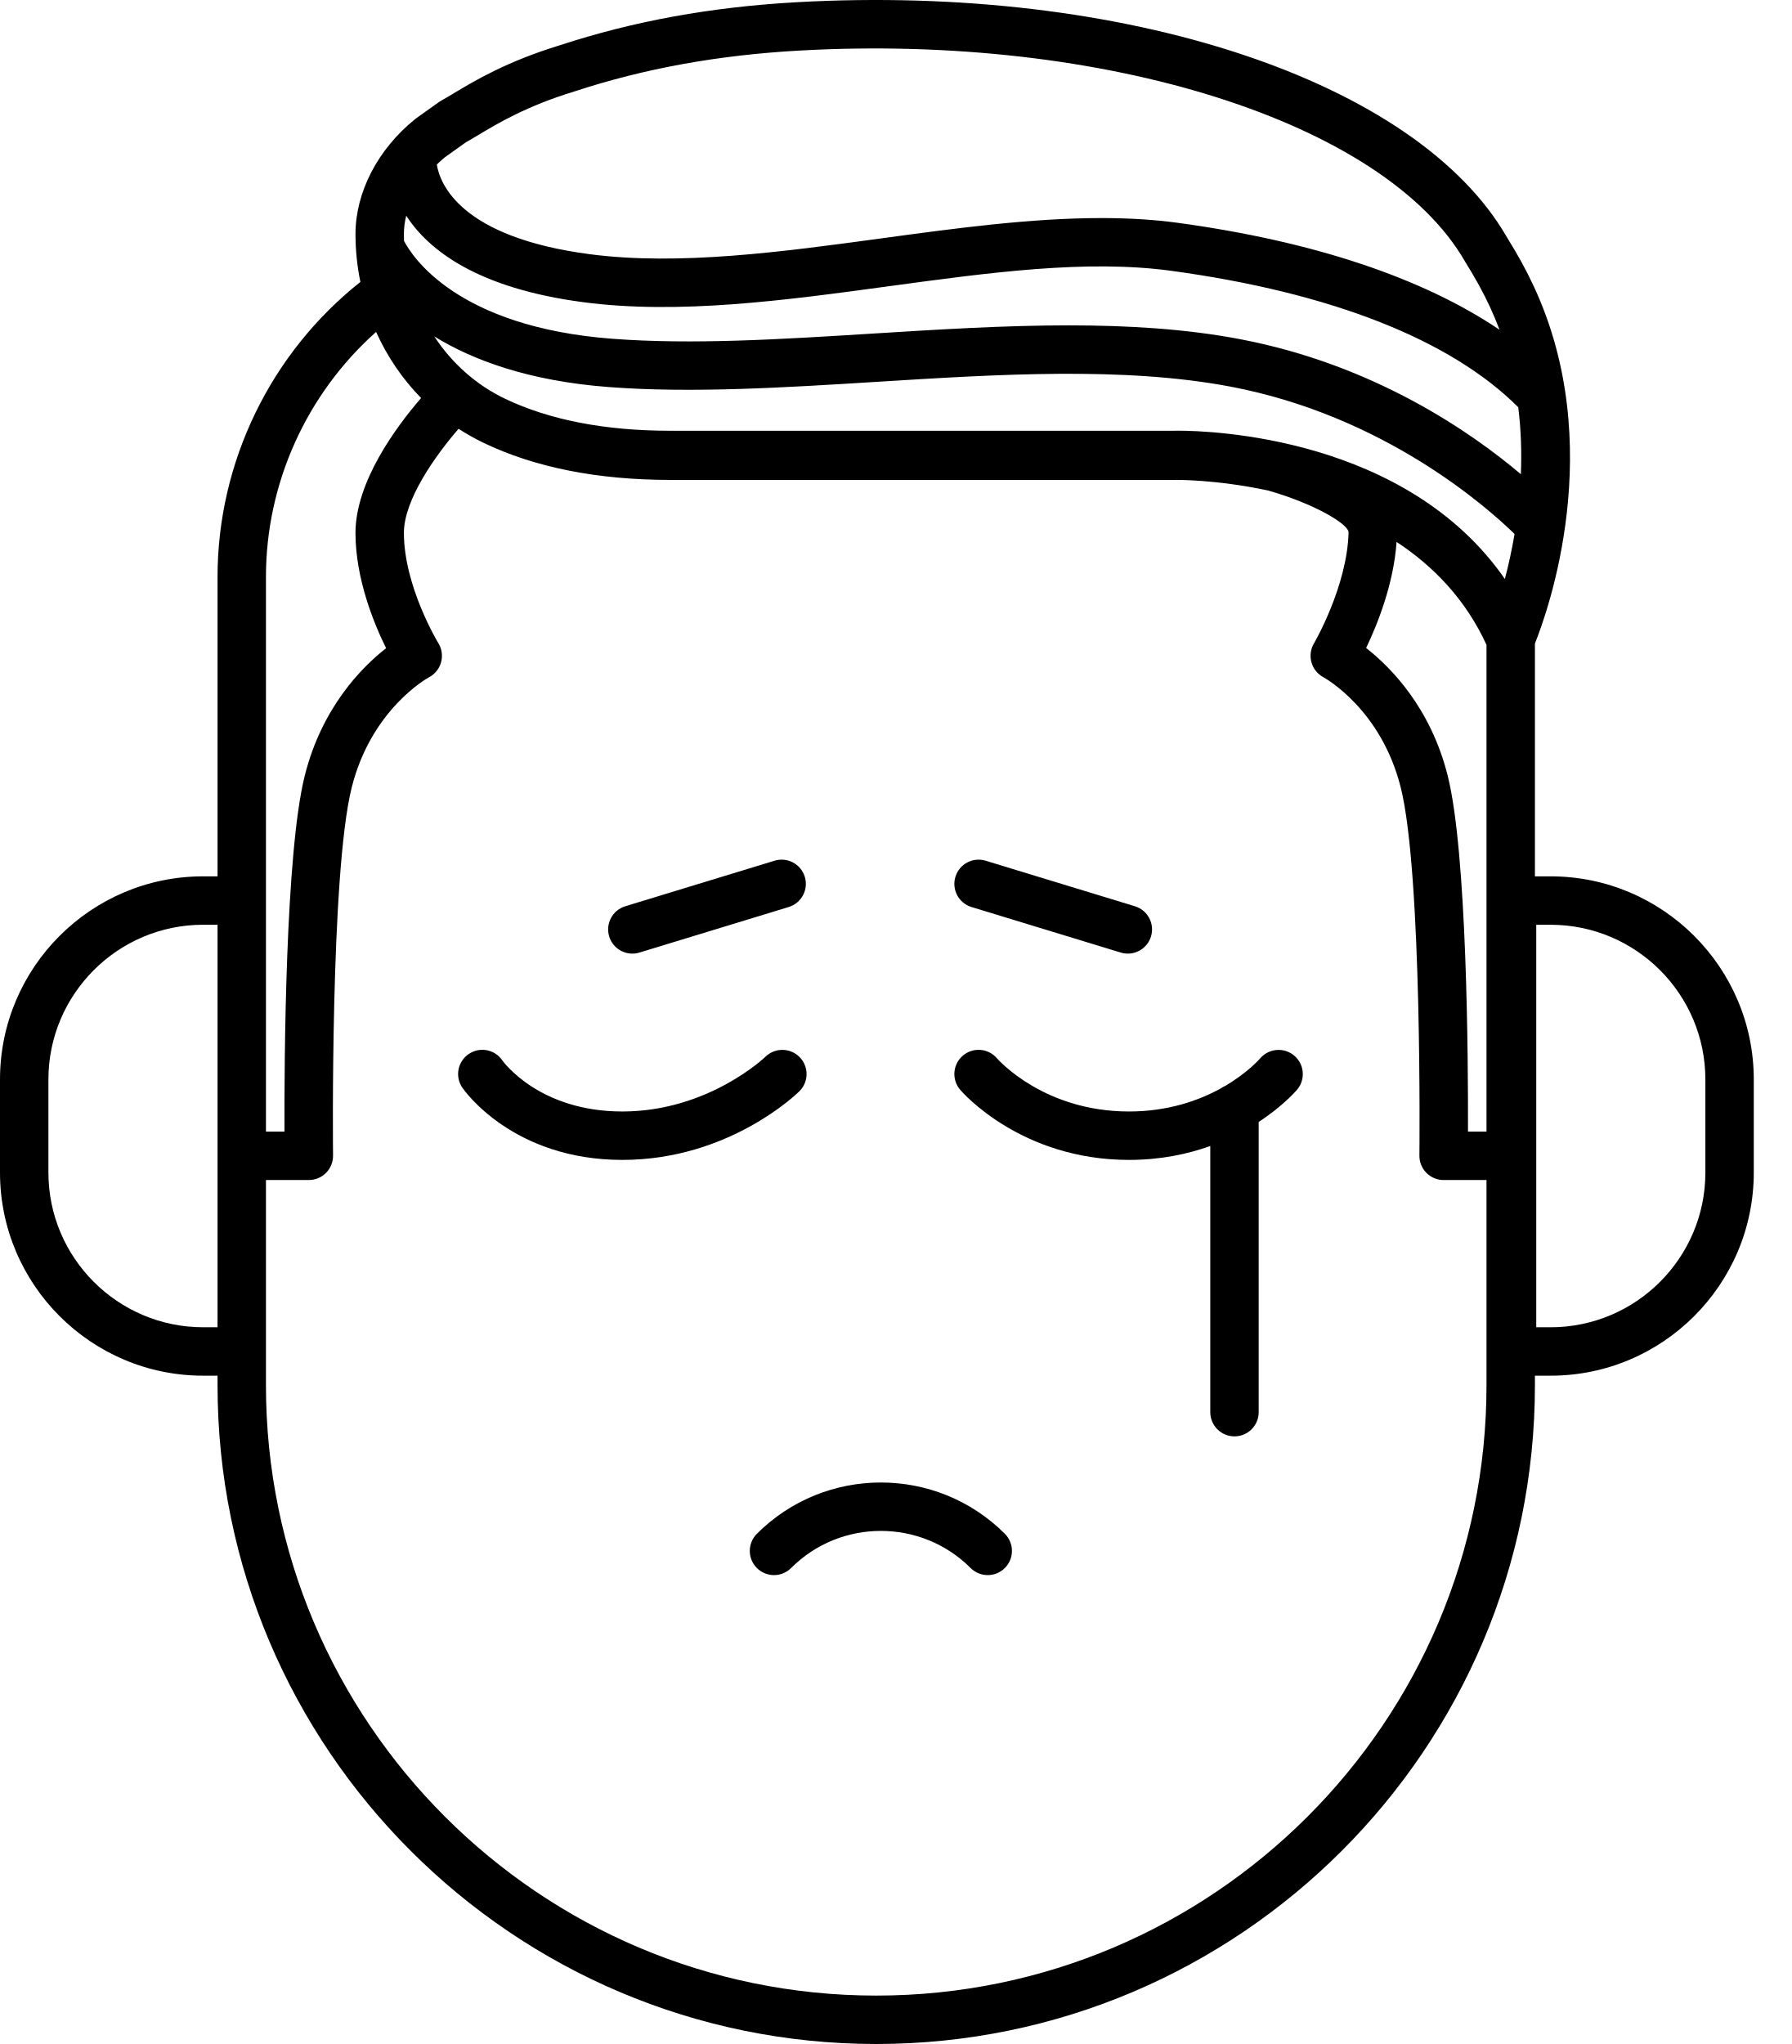
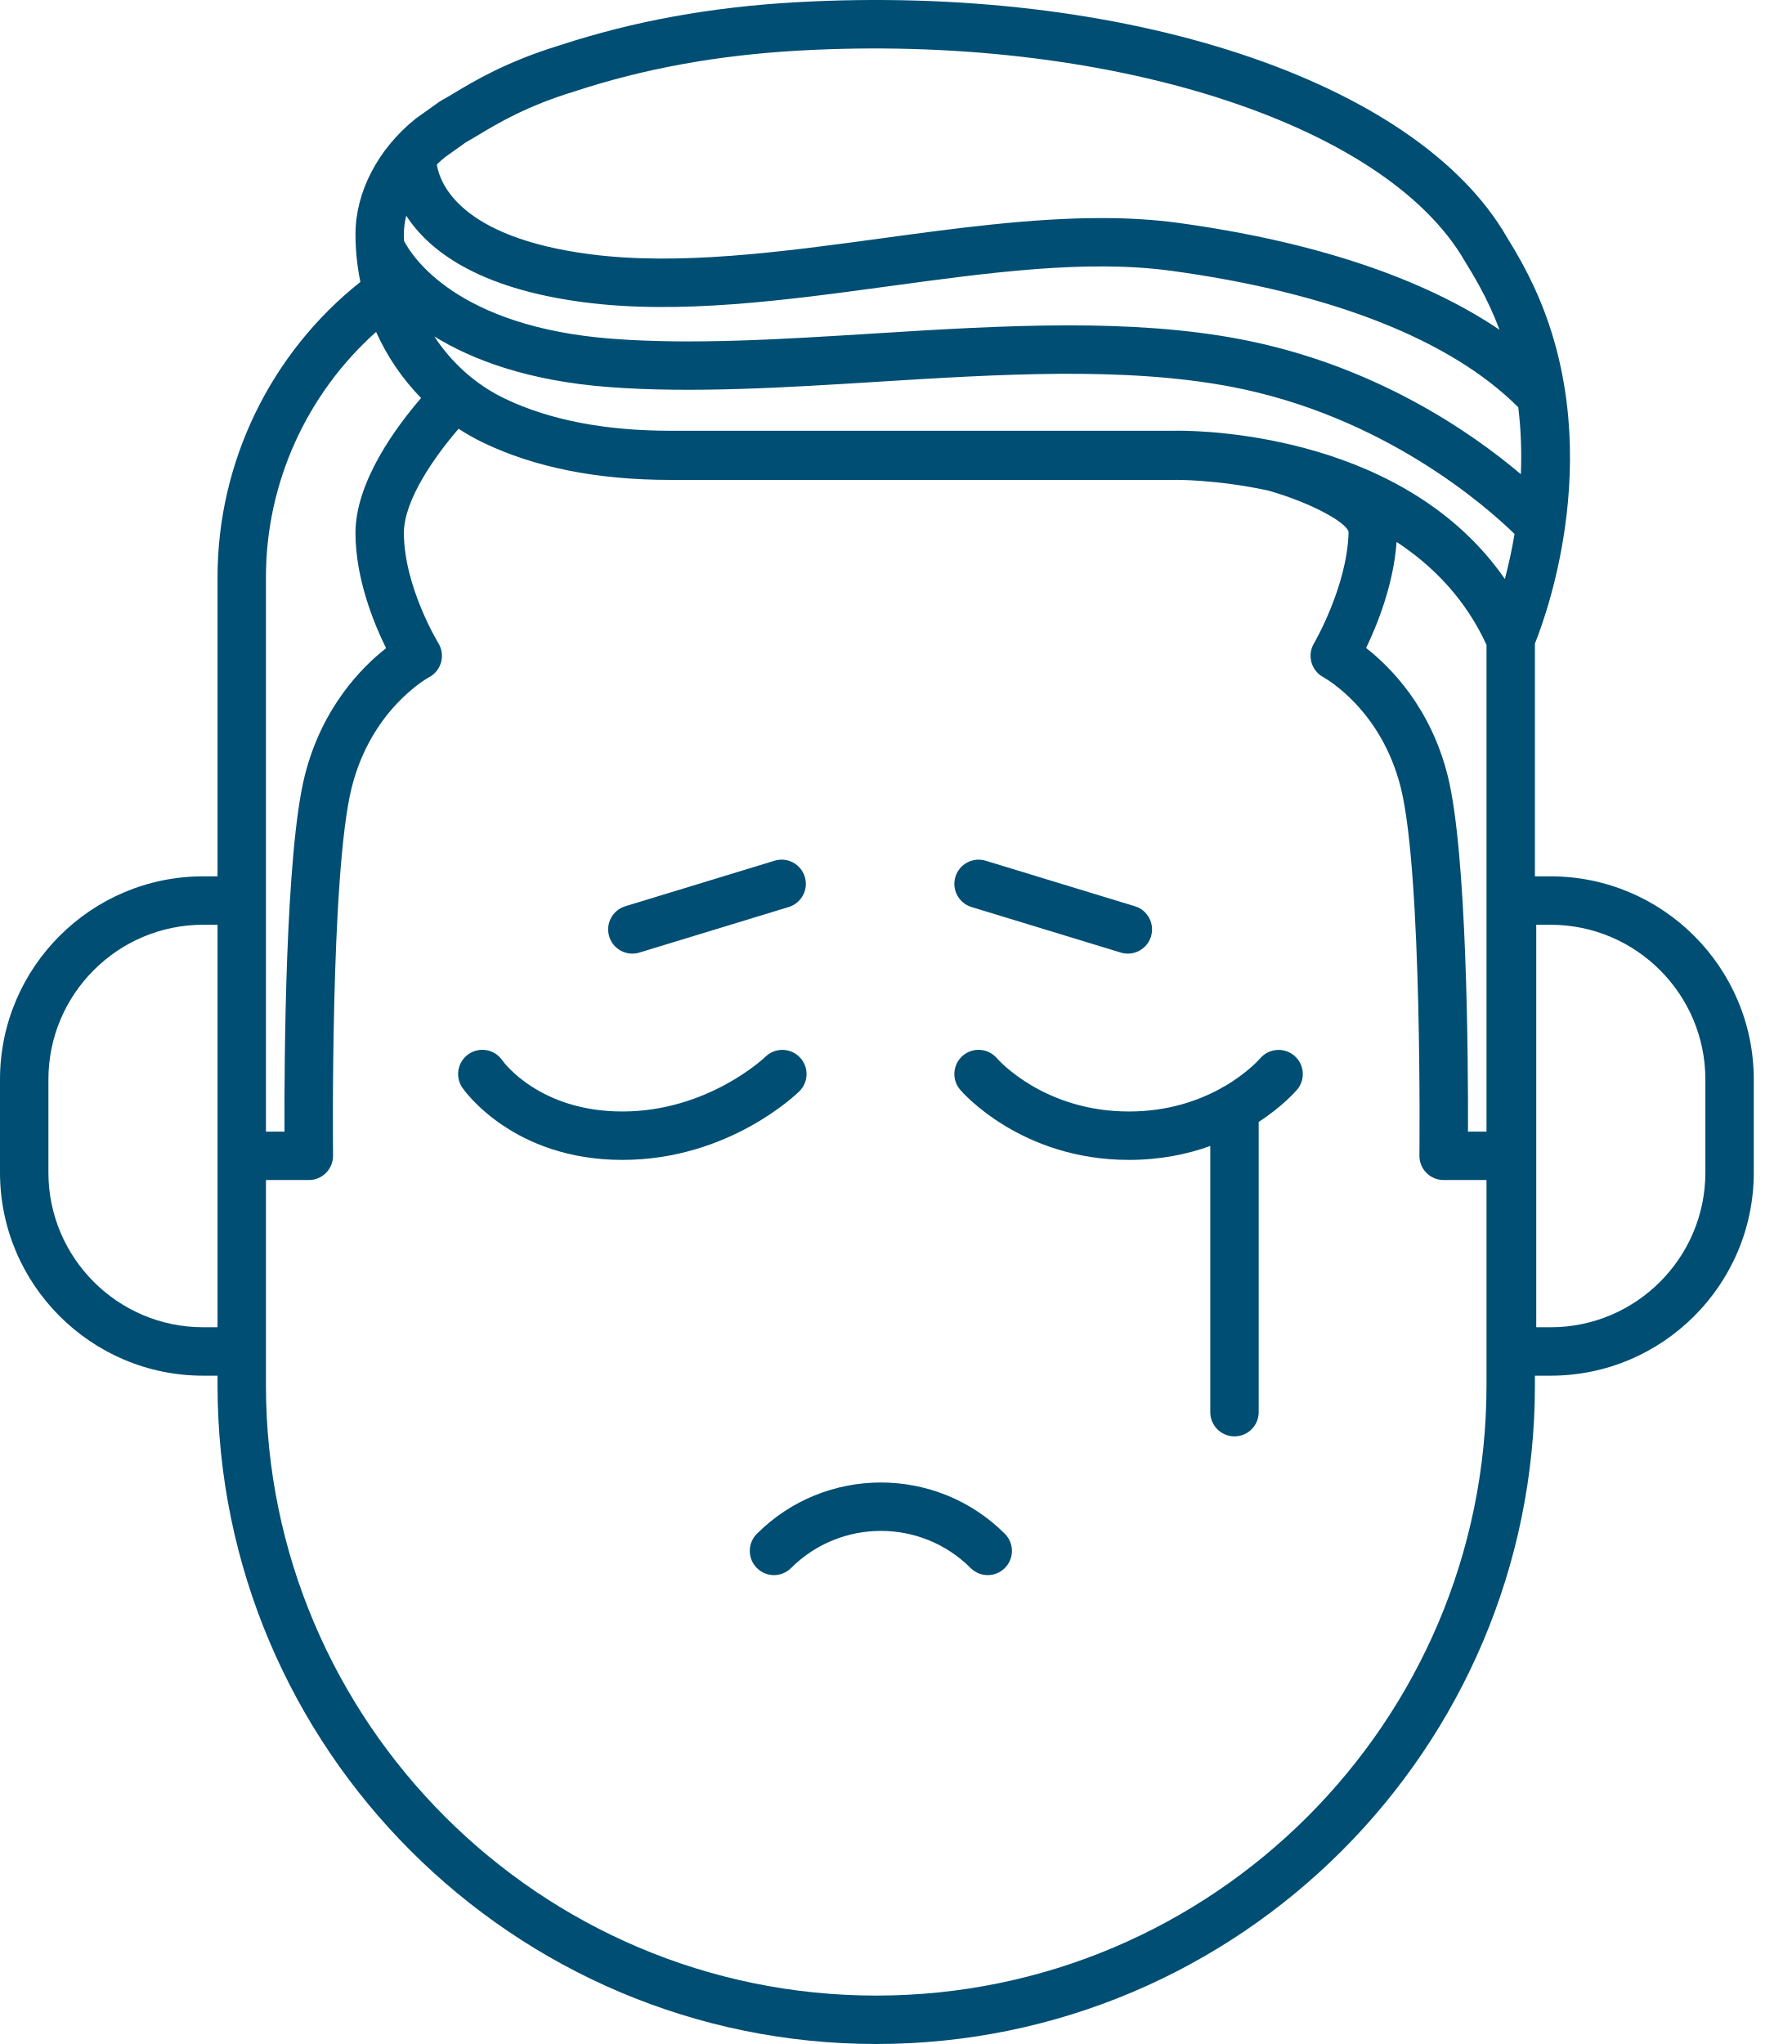
- <svg xmlns="http://www.w3.org/2000/svg" version="1.1" id="Capa_1" x="0px" y="0px" viewBox="0 0 185.024 211.076" style="enable-background:new 0 0 185.024 211.076;" xml:space="preserve">
+ <svg xmlns="http://www.w3.org/2000/svg" version="1.1" id="Capa_1" x="0px" y="0px" viewBox="0 0 185.024 211.076" style="enable-background:new 0 0 185.024 211.076;  fill: #004e73" xml:space="preserve">
  <path d="M90.494,211.076c-37.51,0-68.027-30.517-68.027-68.027v-0.988h-1.488C9.411,142.061,0,132.65,0,121.082v-9.606  c0-11.568,9.411-20.979,20.979-20.979h1.488V59.579c0-11.853,5.486-23.12,14.753-30.465c-0.333-1.606-0.506-3.262-0.506-4.943  c0-4.319,2.3-8.756,6.153-11.868c0.039-0.031,0.078-0.061,0.118-0.09l2.334-1.666c0.083-0.059,0.169-0.113,0.258-0.162  c0.364-0.198,0.775-0.446,1.247-0.729c2.198-1.319,5.521-3.312,11.013-4.988c7.612-2.492,15.597-3.943,24.418-4.438  c33.897-1.897,64.06,8.079,73.374,24.27c0.004,0.007,0.008,0.014,0.012,0.021c1.161,1.869,1.978,3.361,2.774,5.073  c7.618,16.386,1.422,33.585,0.106,36.861v24.042h1.624c11.568,0,20.979,9.411,20.979,20.979v9.606  c0,11.568-9.411,20.979-20.979,20.979h-1.624v0.988C158.522,180.559,128.004,211.076,90.494,211.076z M27.466,139.561v3.488  c0,34.753,28.274,63.027,63.027,63.027c34.754,0,63.028-28.274,63.028-63.027v-21.191h-4.429c-0.668,0-1.308-0.267-1.778-0.742  s-0.729-1.118-0.722-1.786c0.003-0.29,0.303-29.082-1.925-37.997c-2.014-8.055-7.763-11.271-8.006-11.405  c-0.596-0.325-1.041-0.882-1.22-1.536c-0.18-0.655-0.092-1.358,0.254-1.941c0.033-0.055,3.431-5.876,3.581-11.458  c0.023-0.87-3.563-2.989-8.306-4.339c-5.414-1.158-9.578-1.102-9.681-1.095c-0.019,0-0.042,0-0.061,0h-52  c-7.521,0-14.019-1.292-19.313-3.842c-0.886-0.426-1.738-0.908-2.554-1.439c-2.335,2.7-5.657,7.304-5.648,10.775  c0.014,5.526,3.523,11.304,3.559,11.361c0.361,0.588,0.464,1.302,0.283,1.968s-0.63,1.229-1.24,1.552  c-0.231,0.126-5.98,3.343-7.994,11.398c-2.229,8.917-1.929,37.707-1.925,37.997c0.007,0.668-0.252,1.311-0.722,1.786  s-1.11,0.742-1.778,0.742h-4.429L27.466,139.561L27.466,139.561z M158.658,137.061h1.488c8.811,0,15.979-7.168,15.979-15.979v-9.606  c0-8.811-7.168-15.979-15.979-15.979h-1.488V137.061z M20.979,95.496C12.168,95.496,5,102.664,5,111.475v9.606  c0,8.811,7.168,15.979,15.979,15.979h1.488V95.496H20.979z M151.608,116.858h1.913V66.592c-2.173-4.74-5.537-8.161-9.288-10.63  c-0.302,4.367-1.991,8.548-3.146,10.954c2.525,1.973,6.663,6.138,8.43,13.204C151.517,88.117,151.631,109.459,151.608,116.858z   M27.466,116.858h1.913c-0.023-7.398,0.092-28.741,2.091-36.738c1.761-7.043,5.876-11.204,8.404-13.184  c-1.272-2.577-3.15-7.171-3.162-11.87c-0.013-5.307,4.219-11.005,6.778-13.963c-1.924-1.964-3.5-4.273-4.648-6.826  C31.667,40.668,27.466,49.9,27.466,59.579V116.858z M121.674,44.476c3.392,0,23.563,0.639,33.743,15.312  c0.355-1.348,0.71-2.915,1.002-4.646c-2.933-2.857-13.529-12.211-29.297-15.209c-11.023-2.096-24.041-1.284-36.633-0.499  c-9.36,0.584-19.04,1.189-27.616,0.536c-8.314-0.631-14.077-2.801-18.019-5.227c1.808,2.758,4.323,5.017,7.344,6.452  c4.591,2.182,10.317,3.288,17.021,3.288h52C121.282,44.48,121.438,44.476,121.674,44.476z M110.38,33.599  c6.125,0,12.095,0.361,17.675,1.422c13.856,2.634,23.881,9.605,29.015,13.95c0.089-2.202,0.025-4.528-0.271-6.915  c-6.97-6.976-19.331-11.841-35.824-14.089c-8.736-1.19-18.694,0.165-29.239,1.599c-10.625,1.445-21.613,2.942-31.5,1.64  c-10.966-1.443-15.992-5.392-18.282-8.933c-0.158,0.638-0.241,1.275-0.241,1.899c0,0.235,0.004,0.47,0.013,0.703  c0.811,1.571,5.428,8.887,21.526,10.11c8.232,0.625,17.312,0.059,26.926-0.541C96.893,34.024,103.729,33.599,110.38,33.599z   M113.744,22.519c2.712,0,5.358,0.146,7.906,0.493c13.972,1.904,25.27,5.678,33.214,11.041c-0.293-0.786-0.62-1.57-0.983-2.351  c-0.707-1.52-1.441-2.86-2.537-4.627c-0.019-0.031-0.039-0.064-0.058-0.098C142.999,12.6,114.091,3.449,82.536,5.223  c-8.399,0.471-15.98,1.848-23.177,4.209c-0.024,0.008-0.05,0.016-0.075,0.023c-4.898,1.496-7.9,3.297-9.888,4.489  c-0.481,0.289-0.909,0.544-1.291,0.757l-2.152,1.536c-0.292,0.239-0.573,0.489-0.84,0.75c0.314,1.97,2.399,7.501,15.775,9.261  c9.223,1.213,19.873-0.236,30.173-1.637C98.654,23.578,106.437,22.519,113.744,22.519z M102.01,162.655  c-0.64,0-1.28-0.244-1.768-0.732c-5.111-5.11-13.428-5.11-18.539,0c-0.976,0.977-2.56,0.977-3.535,0  c-0.977-0.976-0.977-2.559,0-3.535c7.061-7.061,18.549-7.061,25.609,0c0.977,0.976,0.977,2.559,0,3.535  C103.29,162.411,102.65,162.655,102.01,162.655z M127.493,148.328c-1.381,0-2.5-1.119-2.5-2.5v-27.485  c-2.355,0.845-5.16,1.436-8.4,1.436c-11.11,0-17.178-6.947-17.43-7.243c-0.897-1.049-0.774-2.627,0.275-3.524  c1.048-0.897,2.627-0.774,3.524,0.275c0.188,0.214,4.902,5.492,13.63,5.492c4.035,0,7.198-1.128,9.451-2.363  c0.141-0.1,0.292-0.187,0.453-0.256c2.322-1.358,3.556-2.758,3.654-2.872c0.898-1.04,2.473-1.165,3.52-0.273  c1.046,0.893,1.179,2.458,0.292,3.508c-0.116,0.137-1.459,1.697-3.969,3.335v29.969  C129.993,147.209,128.874,148.328,127.493,148.328z M64.272,119.779c-11.272,0-16.311-7.147-16.52-7.452  c-0.782-1.138-0.493-2.695,0.645-3.476c1.14-0.783,2.695-0.493,3.476,0.645c0.143,0.2,3.86,5.283,12.398,5.283  c8.871,0,14.722-5.596,14.78-5.652c0.988-0.961,2.568-0.945,3.532,0.038c0.964,0.983,0.955,2.558-0.025,3.525  C82.266,112.979,75.257,119.779,64.272,119.779z M116.48,98.477c-0.242,0-0.487-0.035-0.73-0.109l-15.416-4.703  c-1.321-0.403-2.064-1.8-1.662-3.121c0.403-1.32,1.801-2.063,3.121-1.662l15.416,4.703c1.321,0.403,2.064,1.8,1.662,3.121  C118.541,97.784,117.55,98.477,116.48,98.477z M65.306,98.477c-1.071,0-2.062-0.693-2.39-1.771  c-0.403-1.321,0.341-2.718,1.662-3.121l15.417-4.703c1.319-0.404,2.718,0.341,3.121,1.662s-0.341,2.718-1.662,3.121l-15.417,4.703  C65.793,98.442,65.548,98.477,65.306,98.477z" />
</svg>
